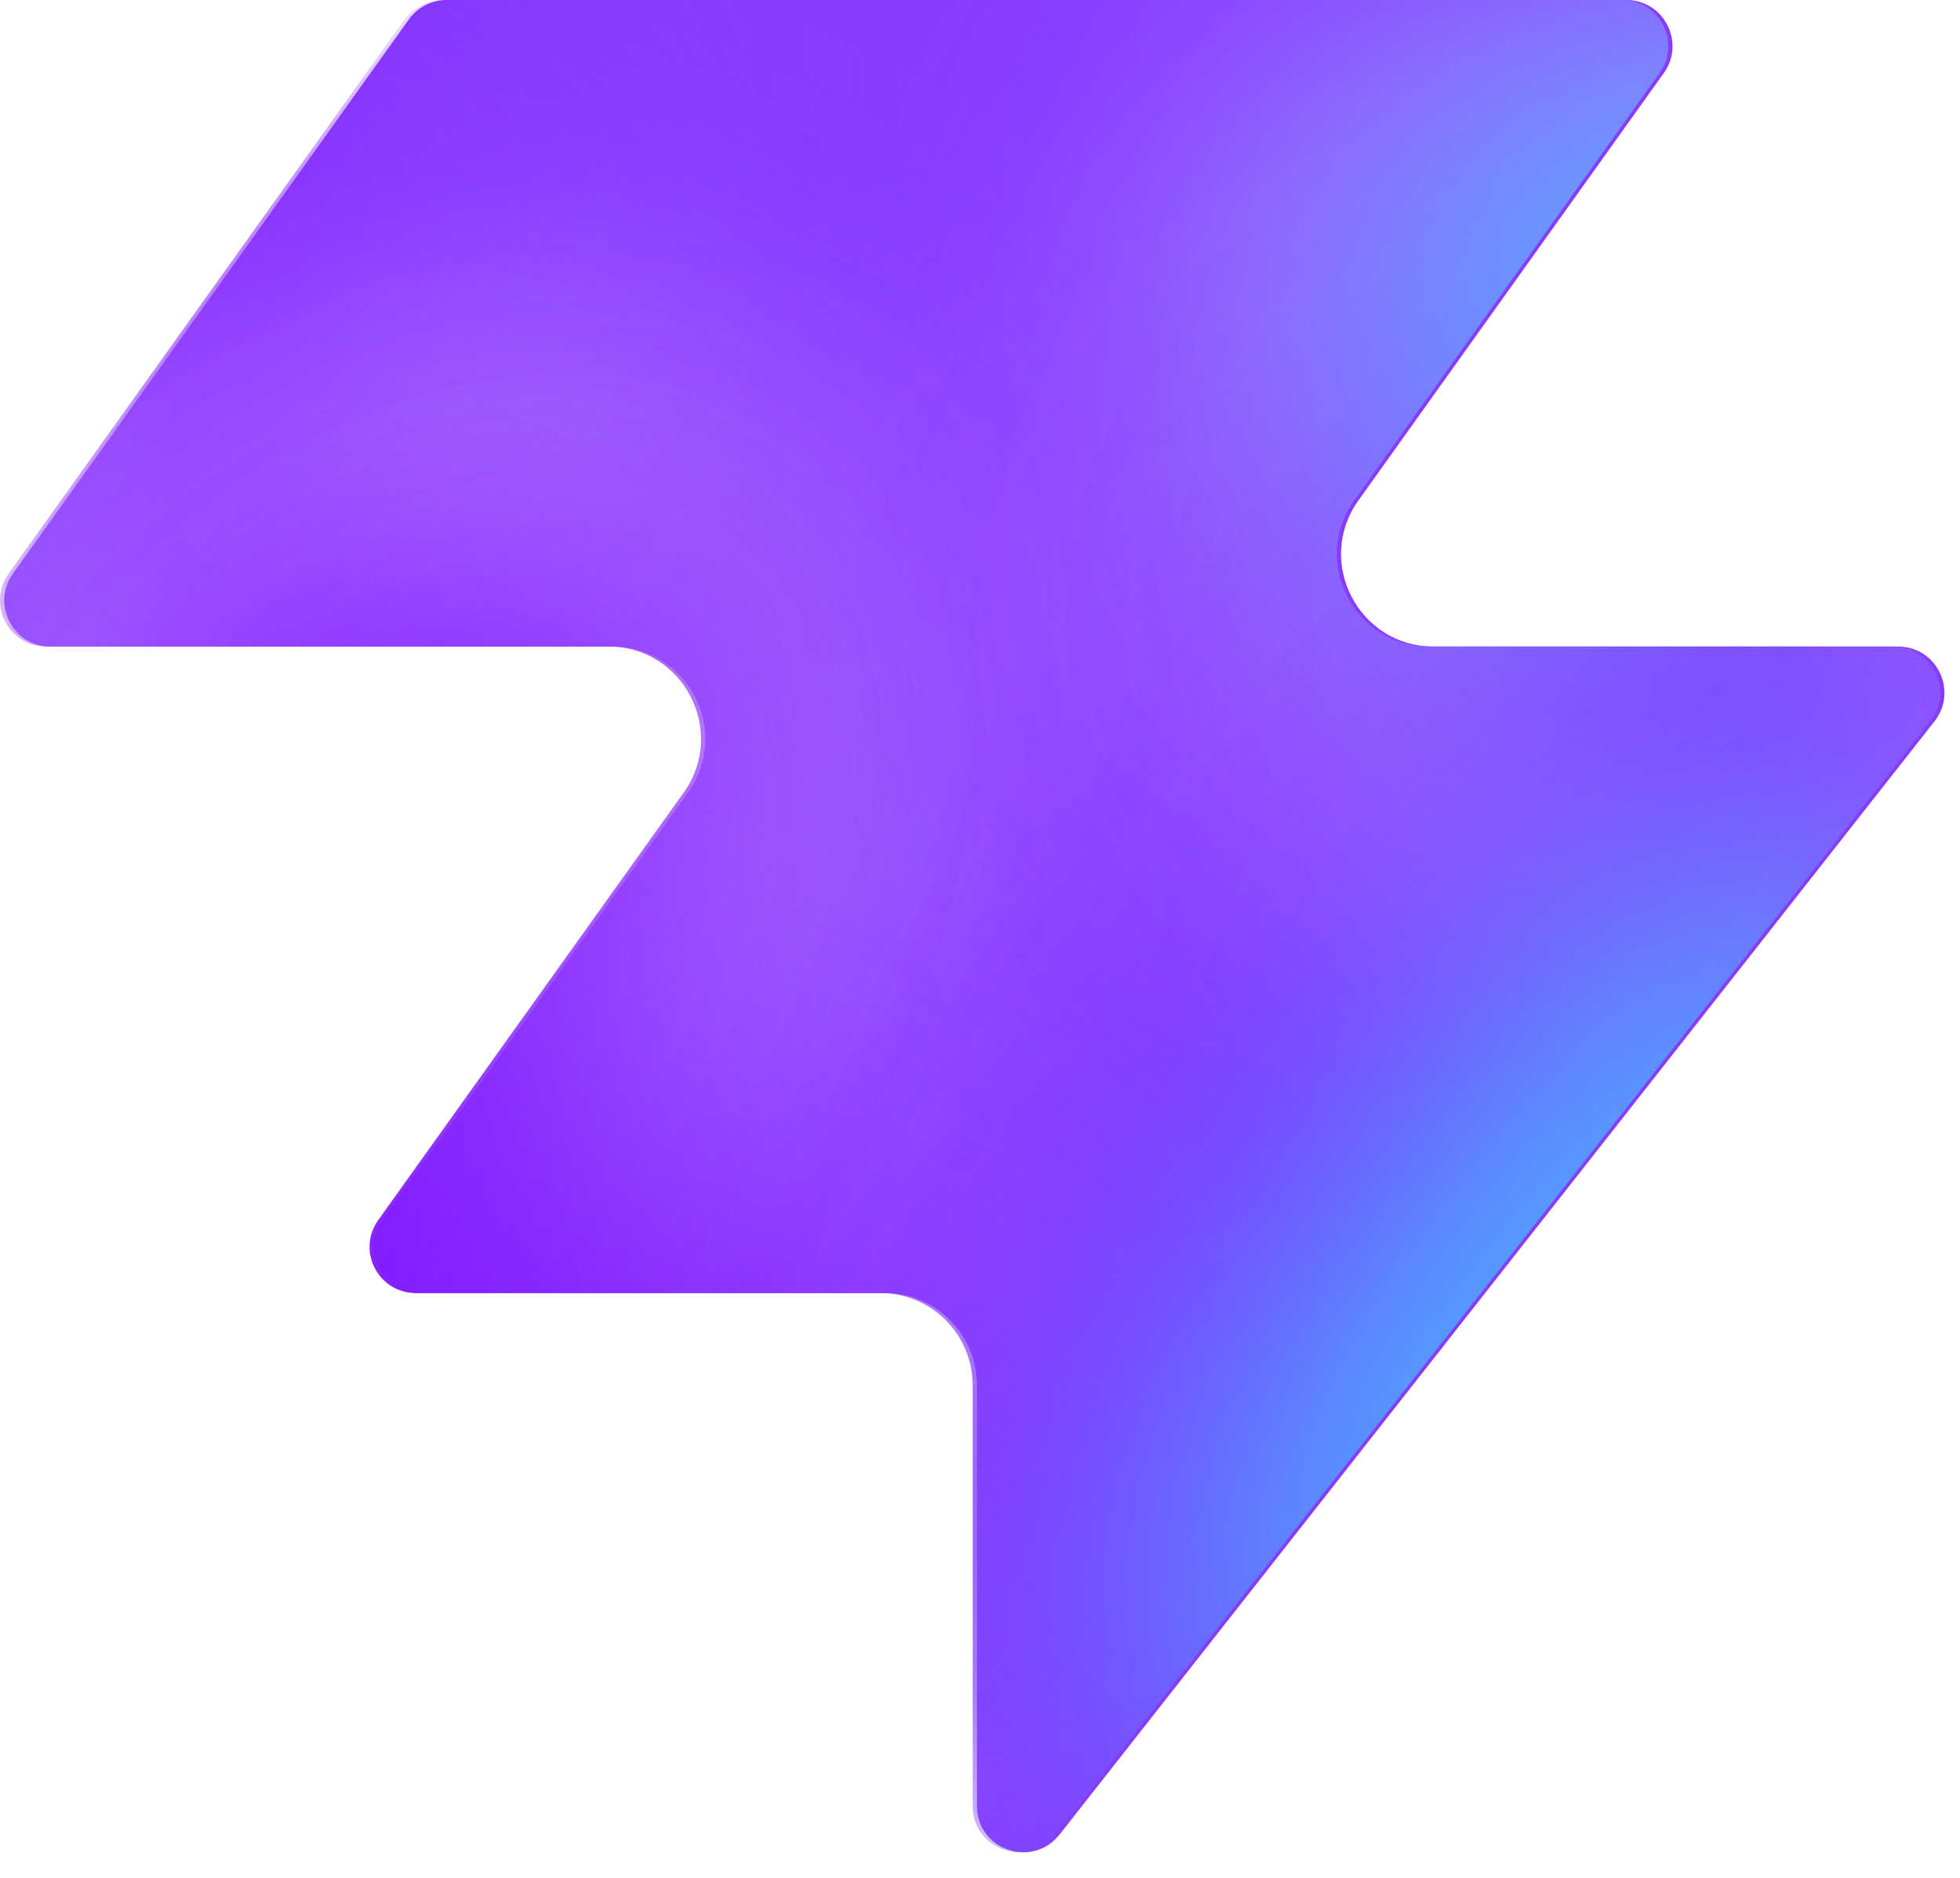
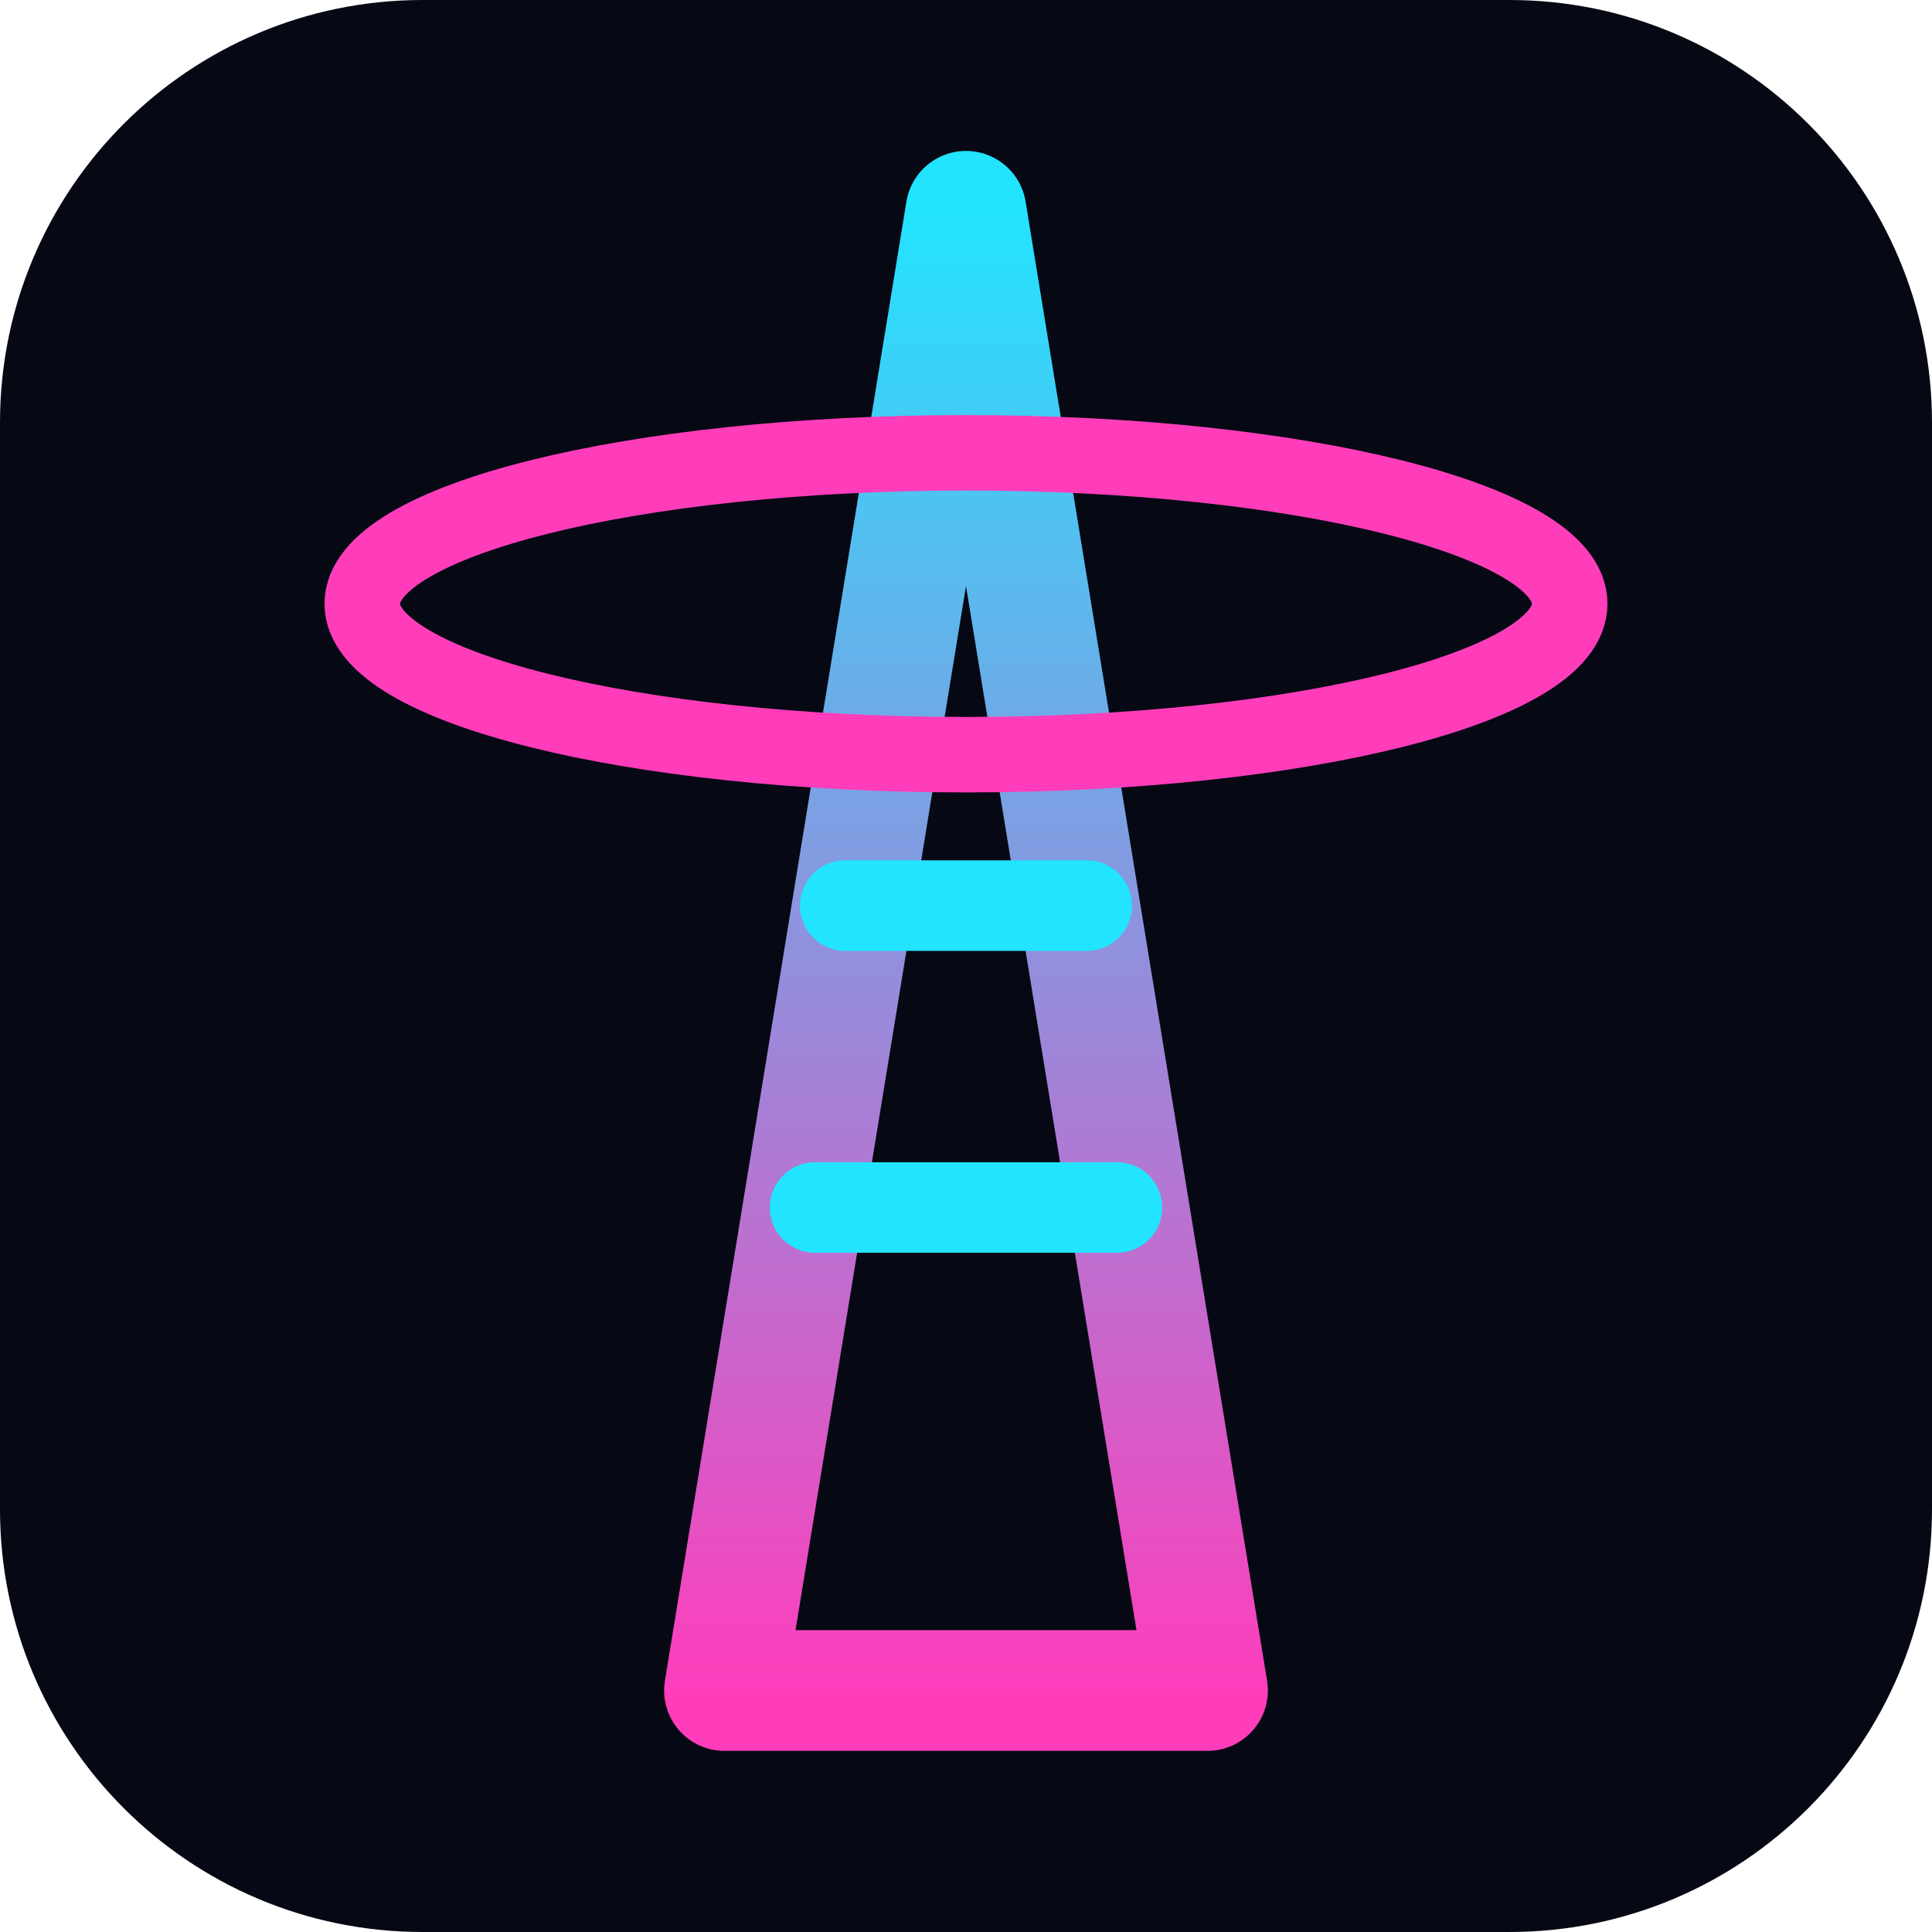
- <svg xmlns="http://www.w3.org/2000/svg" width="48" height="46" fill="none" viewBox="0 0 48 46">
-   <path fill="#863bff" d="M25.946 44.938c-.664.845-2.021.375-2.021-.698V33.937a2.26 2.26 0 0 0-2.262-2.262H10.287c-.92 0-1.456-1.04-.92-1.788l7.48-10.471c1.07-1.497 0-3.578-1.842-3.578H1.237c-.92 0-1.456-1.04-.92-1.788L10.013.474c.214-.297.556-.474.92-.474h28.894c.92 0 1.456 1.04.92 1.788l-7.48 10.471c-1.07 1.498 0 3.579 1.842 3.579h11.377c.943 0 1.473 1.088.89 1.83L25.947 44.94z" style="fill:#863bff;fill:color(display-p3 .525 .23 1);fill-opacity:1" />
-   <mask id="a" width="48" height="46" x="0" y="0" maskUnits="userSpaceOnUse" style="mask-type:alpha">
-     <path fill="#000" d="M25.842 44.938c-.664.844-2.021.375-2.021-.698V33.937a2.26 2.26 0 0 0-2.262-2.262H10.183c-.92 0-1.456-1.04-.92-1.788l7.48-10.471c1.07-1.498 0-3.579-1.842-3.579H1.133c-.92 0-1.456-1.04-.92-1.787L9.91.473c.214-.297.556-.474.92-.474h28.894c.92 0 1.456 1.04.92 1.788l-7.48 10.471c-1.07 1.498 0 3.578 1.842 3.578h11.377c.943 0 1.473 1.088.89 1.832L25.843 44.94z" style="fill:#000;fill-opacity:1" />
-   </mask>
-   <g mask="url(#a)">
-     <g filter="url(#b)">
-       <ellipse cx="5.508" cy="14.704" fill="#ede6ff" rx="5.508" ry="14.704" style="fill:#ede6ff;fill:color(display-p3 .927 .903 1);fill-opacity:1" transform="matrix(.00324 1 1 -.00324 -4.47 31.516)" />
-     </g>
-     <g filter="url(#c)">
-       <ellipse cx="10.399" cy="29.851" fill="#ede6ff" rx="10.399" ry="29.851" style="fill:#ede6ff;fill:color(display-p3 .927 .903 1);fill-opacity:1" transform="matrix(.00324 1 1 -.00324 -39.328 7.883)" />
-     </g>
-     <g filter="url(#d)">
-       <ellipse cx="5.508" cy="30.487" fill="#7e14ff" rx="5.508" ry="30.487" style="fill:#7e14ff;fill:color(display-p3 .492 .077 1);fill-opacity:1" transform="rotate(89.814 -25.913 -14.639)scale(1 -1)" />
-     </g>
-     <g filter="url(#e)">
-       <ellipse cx="5.508" cy="30.599" fill="#7e14ff" rx="5.508" ry="30.599" style="fill:#7e14ff;fill:color(display-p3 .492 .077 1);fill-opacity:1" transform="rotate(89.814 -32.644 -3.334)scale(1 -1)" />
-     </g>
-     <g filter="url(#f)">
-       <ellipse cx="5.508" cy="30.599" fill="#7e14ff" rx="5.508" ry="30.599" style="fill:#7e14ff;fill:color(display-p3 .492 .077 1);fill-opacity:1" transform="matrix(.00324 1 1 -.00324 -34.34 30.47)" />
-     </g>
-     <g filter="url(#g)">
-       <ellipse cx="14.072" cy="22.078" fill="#ede6ff" rx="14.072" ry="22.078" style="fill:#ede6ff;fill:color(display-p3 .927 .903 1);fill-opacity:1" transform="rotate(93.35 24.506 48.493)scale(-1 1)" />
-     </g>
-     <g filter="url(#h)">
-       <ellipse cx="3.47" cy="21.501" fill="#7e14ff" rx="3.47" ry="21.501" style="fill:#7e14ff;fill:color(display-p3 .492 .077 1);fill-opacity:1" transform="rotate(89.009 28.708 47.59)scale(-1 1)" />
-     </g>
-     <g filter="url(#i)">
-       <ellipse cx="3.47" cy="21.501" fill="#7e14ff" rx="3.47" ry="21.501" style="fill:#7e14ff;fill:color(display-p3 .492 .077 1);fill-opacity:1" transform="rotate(89.009 28.708 47.59)scale(-1 1)" />
-     </g>
-     <g filter="url(#j)">
-       <ellipse cx=".387" cy="8.972" fill="#7e14ff" rx="4.407" ry="29.108" style="fill:#7e14ff;fill:color(display-p3 .492 .077 1);fill-opacity:1" transform="rotate(39.51 .387 8.972)" />
-     </g>
-     <g filter="url(#k)">
-       <ellipse cx="47.523" cy="-6.092" fill="#7e14ff" rx="4.407" ry="29.108" style="fill:#7e14ff;fill:color(display-p3 .492 .077 1);fill-opacity:1" transform="rotate(37.892 47.523 -6.092)" />
-     </g>
-     <g filter="url(#l)">
-       <ellipse cx="41.412" cy="6.333" fill="#47bfff" rx="5.971" ry="9.665" style="fill:#47bfff;fill:color(display-p3 .28 .748 1);fill-opacity:1" transform="rotate(37.892 41.412 6.333)" />
-     </g>
-     <g filter="url(#m)">
-       <ellipse cx="-1.879" cy="38.332" fill="#7e14ff" rx="4.407" ry="29.108" style="fill:#7e14ff;fill:color(display-p3 .492 .077 1);fill-opacity:1" transform="rotate(37.892 -1.88 38.332)" />
-     </g>
-     <g filter="url(#n)">
-       <ellipse cx="-1.879" cy="38.332" fill="#7e14ff" rx="4.407" ry="29.108" style="fill:#7e14ff;fill:color(display-p3 .492 .077 1);fill-opacity:1" transform="rotate(37.892 -1.88 38.332)" />
-     </g>
-     <g filter="url(#o)">
-       <ellipse cx="35.651" cy="29.907" fill="#7e14ff" rx="4.407" ry="29.108" style="fill:#7e14ff;fill:color(display-p3 .492 .077 1);fill-opacity:1" transform="rotate(37.892 35.651 29.907)" />
-     </g>
-     <g filter="url(#p)">
-       <ellipse cx="38.418" cy="32.4" fill="#47bfff" rx="5.971" ry="15.297" style="fill:#47bfff;fill:color(display-p3 .28 .748 1);fill-opacity:1" transform="rotate(37.892 38.418 32.4)" />
-     </g>
-   </g>
+ <svg xmlns="http://www.w3.org/2000/svg" viewBox="0 0 64 64">
  <defs>
-     <filter id="b" width="60.045" height="41.654" x="-19.77" y="16.149" color-interpolation-filters="sRGB" filterUnits="userSpaceOnUse">
-       <feFlood flood-opacity="0" result="BackgroundImageFix" />
-       <feBlend in="SourceGraphic" in2="BackgroundImageFix" result="shape" />
-       <feGaussianBlur result="effect1_foregroundBlur_2002_17158" stdDeviation="7.659" />
-     </filter>
-     <filter id="c" width="90.34" height="51.437" x="-54.613" y="-7.533" color-interpolation-filters="sRGB" filterUnits="userSpaceOnUse">
-       <feFlood flood-opacity="0" result="BackgroundImageFix" />
-       <feBlend in="SourceGraphic" in2="BackgroundImageFix" result="shape" />
-       <feGaussianBlur result="effect1_foregroundBlur_2002_17158" stdDeviation="7.659" />
-     </filter>
-     <filter id="d" width="79.355" height="29.4" x="-49.64" y="2.03" color-interpolation-filters="sRGB" filterUnits="userSpaceOnUse">
-       <feFlood flood-opacity="0" result="BackgroundImageFix" />
-       <feBlend in="SourceGraphic" in2="BackgroundImageFix" result="shape" />
-       <feGaussianBlur result="effect1_foregroundBlur_2002_17158" stdDeviation="4.596" />
-     </filter>
-     <filter id="e" width="79.579" height="29.4" x="-45.045" y="20.029" color-interpolation-filters="sRGB" filterUnits="userSpaceOnUse">
-       <feFlood flood-opacity="0" result="BackgroundImageFix" />
-       <feBlend in="SourceGraphic" in2="BackgroundImageFix" result="shape" />
-       <feGaussianBlur result="effect1_foregroundBlur_2002_17158" stdDeviation="4.596" />
-     </filter>
-     <filter id="f" width="79.579" height="29.4" x="-43.513" y="21.178" color-interpolation-filters="sRGB" filterUnits="userSpaceOnUse">
-       <feFlood flood-opacity="0" result="BackgroundImageFix" />
-       <feBlend in="SourceGraphic" in2="BackgroundImageFix" result="shape" />
-       <feGaussianBlur result="effect1_foregroundBlur_2002_17158" stdDeviation="4.596" />
-     </filter>
-     <filter id="g" width="74.749" height="58.852" x="15.756" y="-17.901" color-interpolation-filters="sRGB" filterUnits="userSpaceOnUse">
-       <feFlood flood-opacity="0" result="BackgroundImageFix" />
-       <feBlend in="SourceGraphic" in2="BackgroundImageFix" result="shape" />
-       <feGaussianBlur result="effect1_foregroundBlur_2002_17158" stdDeviation="7.659" />
-     </filter>
-     <filter id="h" width="61.377" height="25.362" x="23.548" y="2.284" color-interpolation-filters="sRGB" filterUnits="userSpaceOnUse">
-       <feFlood flood-opacity="0" result="BackgroundImageFix" />
-       <feBlend in="SourceGraphic" in2="BackgroundImageFix" result="shape" />
-       <feGaussianBlur result="effect1_foregroundBlur_2002_17158" stdDeviation="4.596" />
-     </filter>
-     <filter id="i" width="61.377" height="25.362" x="23.548" y="2.284" color-interpolation-filters="sRGB" filterUnits="userSpaceOnUse">
-       <feFlood flood-opacity="0" result="BackgroundImageFix" />
-       <feBlend in="SourceGraphic" in2="BackgroundImageFix" result="shape" />
-       <feGaussianBlur result="effect1_foregroundBlur_2002_17158" stdDeviation="4.596" />
-     </filter>
-     <filter id="j" width="56.045" height="63.649" x="-27.636" y="-22.853" color-interpolation-filters="sRGB" filterUnits="userSpaceOnUse">
-       <feFlood flood-opacity="0" result="BackgroundImageFix" />
-       <feBlend in="SourceGraphic" in2="BackgroundImageFix" result="shape" />
-       <feGaussianBlur result="effect1_foregroundBlur_2002_17158" stdDeviation="4.596" />
-     </filter>
-     <filter id="k" width="54.814" height="64.646" x="20.116" y="-38.415" color-interpolation-filters="sRGB" filterUnits="userSpaceOnUse">
-       <feFlood flood-opacity="0" result="BackgroundImageFix" />
-       <feBlend in="SourceGraphic" in2="BackgroundImageFix" result="shape" />
-       <feGaussianBlur result="effect1_foregroundBlur_2002_17158" stdDeviation="4.596" />
-     </filter>
-     <filter id="l" width="33.541" height="35.313" x="24.641" y="-11.323" color-interpolation-filters="sRGB" filterUnits="userSpaceOnUse">
-       <feFlood flood-opacity="0" result="BackgroundImageFix" />
-       <feBlend in="SourceGraphic" in2="BackgroundImageFix" result="shape" />
-       <feGaussianBlur result="effect1_foregroundBlur_2002_17158" stdDeviation="4.596" />
-     </filter>
-     <filter id="m" width="54.814" height="64.646" x="-29.286" y="6.009" color-interpolation-filters="sRGB" filterUnits="userSpaceOnUse">
-       <feFlood flood-opacity="0" result="BackgroundImageFix" />
-       <feBlend in="SourceGraphic" in2="BackgroundImageFix" result="shape" />
-       <feGaussianBlur result="effect1_foregroundBlur_2002_17158" stdDeviation="4.596" />
-     </filter>
-     <filter id="n" width="54.814" height="64.646" x="-29.286" y="6.009" color-interpolation-filters="sRGB" filterUnits="userSpaceOnUse">
-       <feFlood flood-opacity="0" result="BackgroundImageFix" />
-       <feBlend in="SourceGraphic" in2="BackgroundImageFix" result="shape" />
-       <feGaussianBlur result="effect1_foregroundBlur_2002_17158" stdDeviation="4.596" />
-     </filter>
-     <filter id="o" width="54.814" height="64.646" x="8.244" y="-2.416" color-interpolation-filters="sRGB" filterUnits="userSpaceOnUse">
-       <feFlood flood-opacity="0" result="BackgroundImageFix" />
-       <feBlend in="SourceGraphic" in2="BackgroundImageFix" result="shape" />
-       <feGaussianBlur result="effect1_foregroundBlur_2002_17158" stdDeviation="4.596" />
-     </filter>
-     <filter id="p" width="39.409" height="43.623" x="18.713" y="10.588" color-interpolation-filters="sRGB" filterUnits="userSpaceOnUse">
-       <feFlood flood-opacity="0" result="BackgroundImageFix" />
-       <feBlend in="SourceGraphic" in2="BackgroundImageFix" result="shape" />
-       <feGaussianBlur result="effect1_foregroundBlur_2002_17158" stdDeviation="4.596" />
-     </filter>
+     <linearGradient id="tour" x1="0" y1="0" x2="0" y2="1">
+       <stop offset="0" stop-color="#22e4ff" />
+       <stop offset="1" stop-color="#ff3dbb" />
+     </linearGradient>
  </defs>
+   <rect width="64" height="64" rx="14" fill="#060814" />
+   <path d="M32 7 L40 56 H24 Z" fill="none" stroke="url(#tour)" stroke-width="4" stroke-linejoin="round" />
+   <path d="M28 30 H36 M27 40 H37" stroke="#22e4ff" stroke-width="3" stroke-linecap="round" />
+   <ellipse cx="32" cy="20" rx="20" ry="5" fill="none" stroke="#ff3dbb" stroke-width="2.5" />
</svg>
